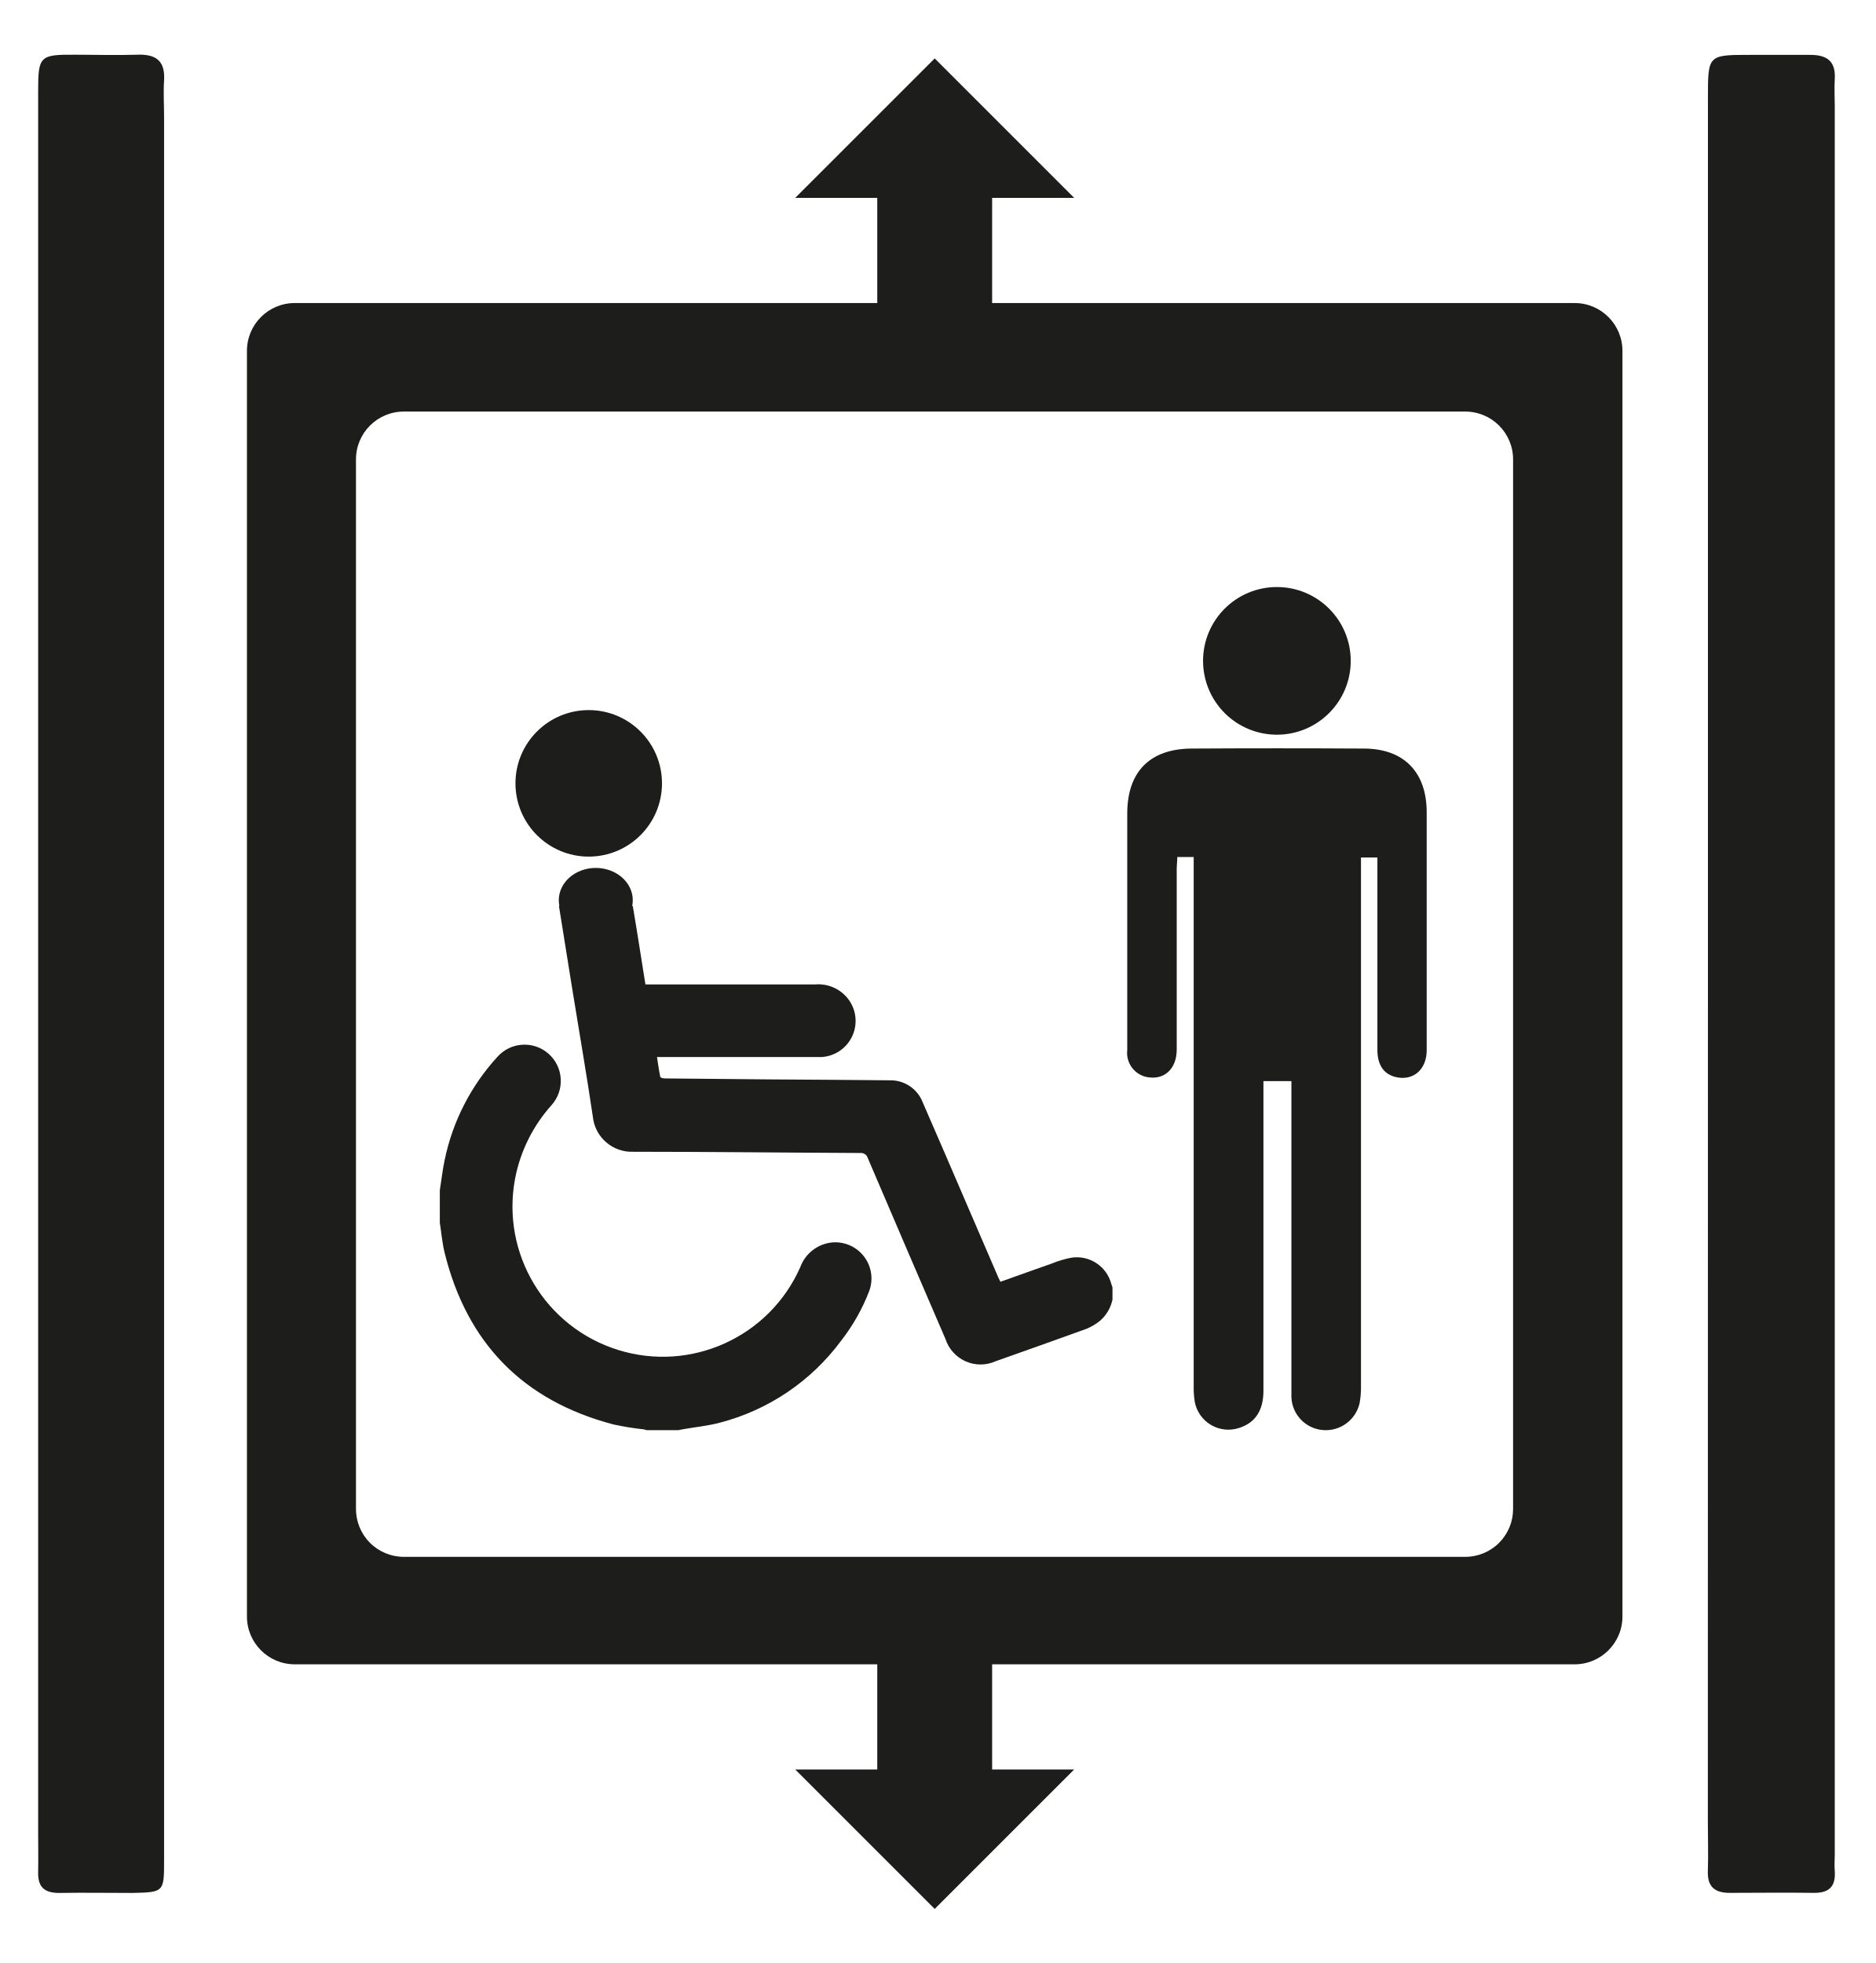
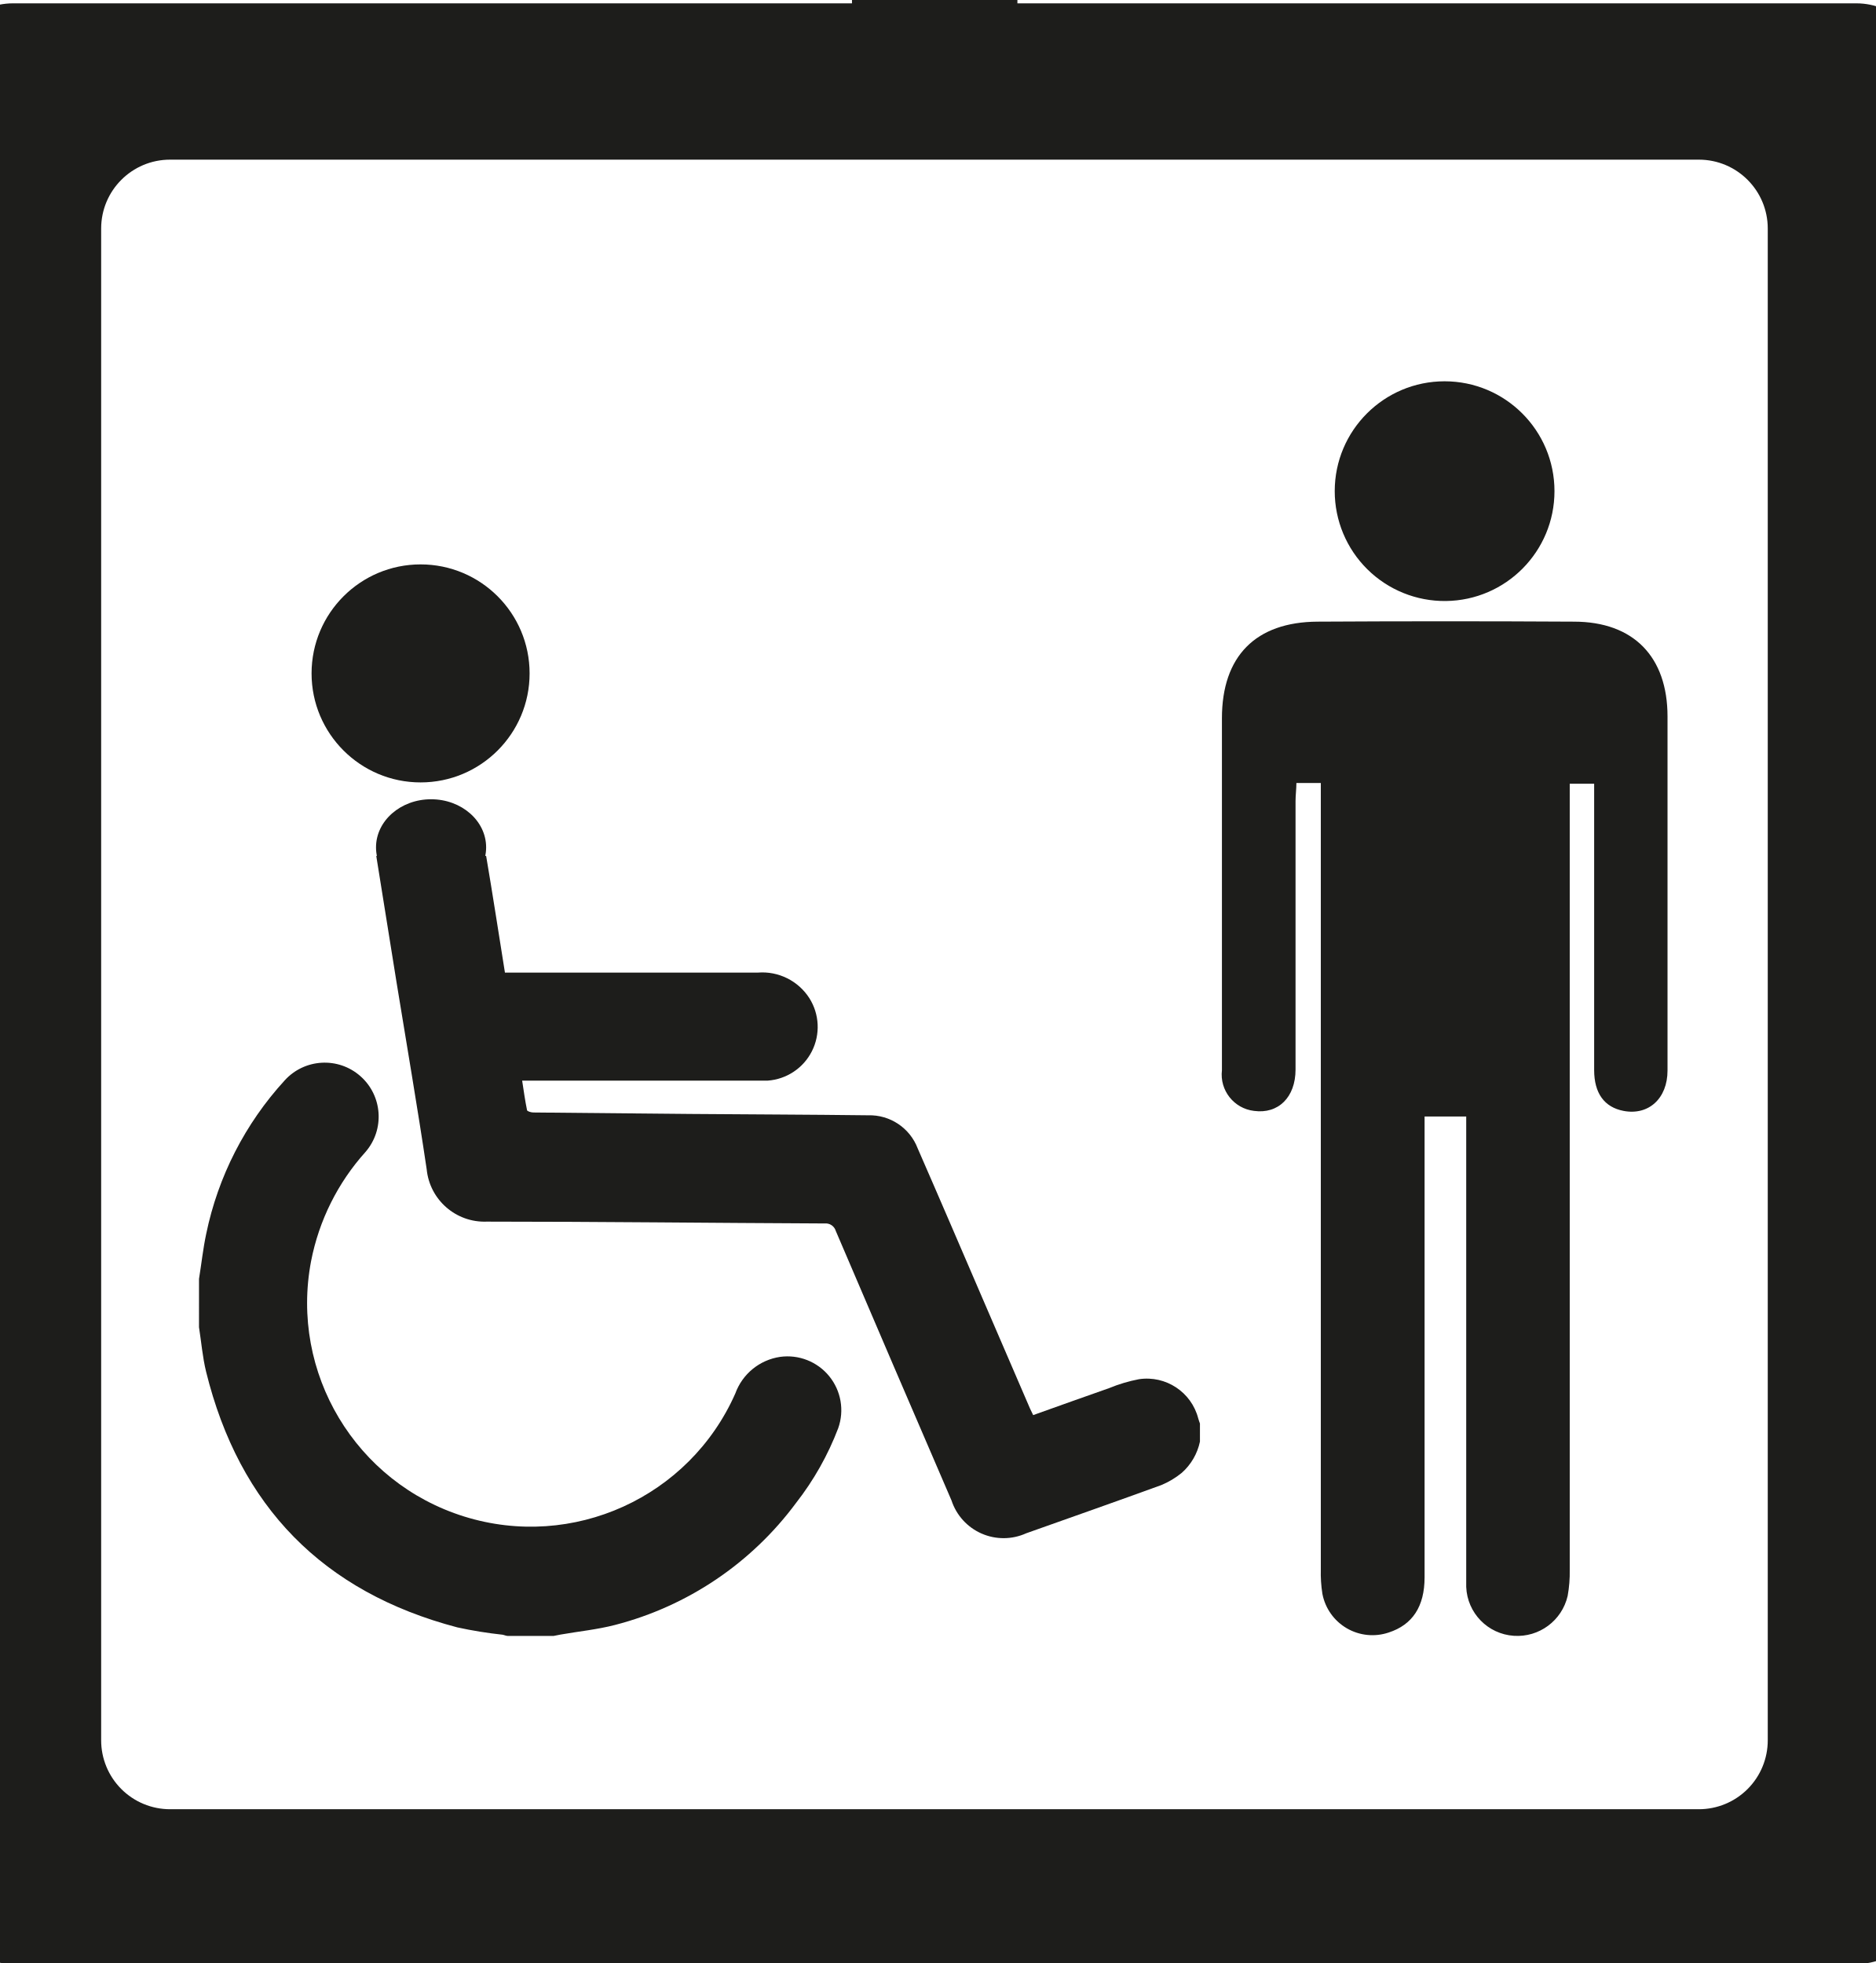
- <svg xmlns="http://www.w3.org/2000/svg" id="Layer_1" data-name="Layer 1" viewBox="0 0 228.57 239.29">
-   <defs>
-     <style>.cls-1{fill:#1d1d1b;}</style>
+ <svg xmlns="http://www.w3.org/2000/svg" id="Layer_1" data-name="Layer 1" viewBox="0 0 228.57 239.29" version="1.1">
+   <defs id="defs4">
+     <style id="style2">.cls-1{fill:#1d1d1b;}</style>
  </defs>
-   <path class="cls-1" d="M208.18,119.08V11.93c0-5.24,0-5.24,5.15-5.24,2.43,0,4.87,0,7.31,0,2.05,0,3.12.76,3,2.92-.07,1.13,0,2.27,0,3.4q0,106.5,0,213c0,.69-.06,1.39,0,2.09.13,1.9-.73,2.68-2.62,2.64-3.39-.05-6.79,0-10.19,0-1.84,0-2.73-.76-2.66-2.67s0-4,0-6Z" />
-   <path class="cls-1" d="M20,119.06V226.75c0,3.9,0,3.92-3.91,4-3,0-5.93-.05-8.89,0-1.76,0-2.58-.7-2.55-2.47s0-3.31,0-5q0-106.12,0-212.25c0-4.17.22-4.39,4.45-4.36,2.52,0,5.05.08,7.58,0,2.26-.09,3.47.67,3.32,3.13-.1,1.47,0,3,0,4.44q0,52.41,0,104.82Z" />
-   <path class="cls-1" d="M135.46,156.52a4.35,4.35,0,0,0-4.86-3.21,12.64,12.64,0,0,0-2.44.73c-2.07.72-4.13,1.47-6.22,2.21l-.26-.54q-1.94-4.52-3.88-9c-1.77-4.11-3.53-8.22-5.32-12.31a4.21,4.21,0,0,0-4.06-2.71c-4.84-.06-9.68-.07-14.52-.11L81,131.46c-.18,0-.5-.09-.52-.19-.16-.78-.27-1.58-.4-2.42H99.2c.35,0,.69,0,1,0a4.41,4.41,0,0,0,3.41-6.75,4.58,4.58,0,0,0-4.22-2.1q-10,0-20,0h-.72c-.52-3.24-1-6.39-1.54-9.56h-9c.55,3.45,1.11,6.9,1.66,10.35.83,5.11,1.71,10.2,2.47,15.32a4.76,4.76,0,0,0,4.92,4.29c9.22,0,18.45.11,27.68.15a.86.86,0,0,1,.91.61q4.72,11.05,9.48,22.08a4.49,4.49,0,0,0,6.12,2.69c3.69-1.31,7.39-2.61,11.07-3.95a6.74,6.74,0,0,0,1.67-1,4.71,4.71,0,0,0,1.49-2.56v-1.48C135.55,156.8,135.5,156.66,135.46,156.52Z" />
-   <path class="cls-1" d="M53.61,145.09c.2-1.23.33-2.47.59-3.69a26.58,26.58,0,0,1,6.42-12.56,4.42,4.42,0,0,1,6.63,5.85,18.7,18.7,0,0,0-4.46,8.95,18.32,18.32,0,0,0,34.75,10.84,4.62,4.62,0,0,1,3.67-3,4.41,4.41,0,0,1,4.76,5.84,23.53,23.53,0,0,1-3.45,6.12,26.77,26.77,0,0,1-14.83,10c-1.46.38-3,.53-4.47.79l-.56.11H78.9c-.14,0-.29-.08-.43-.1a34.79,34.79,0,0,1-3.7-.6c-11-2.89-17.86-9.91-20.58-20.95-.29-1.19-.39-2.43-.58-3.64Z" />
-   <ellipse class="cls-1" cx="72.62" cy="109.74" rx="4.51" ry="3.94" />
-   <circle class="cls-1" cx="71.76" cy="95.49" r="8.93" />
-   <path class="cls-1" d="M157.33,131.79H154v1.75q0,18,0,36c0,2.4-1,3.89-2.94,4.52a4.17,4.17,0,0,1-5.43-3.17,10.86,10.86,0,0,1-.13-2q0-31,0-61.93v-2.49h-2c0,.48-.07,1-.07,1.47,0,7.32,0,14.65,0,22,0,2.28-1.42,3.66-3.4,3.39a3,3,0,0,1-2.63-3.33c0-5.24,0-10.47,0-15.7,0-4.38,0-8.75,0-13.13,0-5.09,2.76-7.89,7.83-7.92q10.48-.06,21,0c4.89,0,7.67,2.88,7.67,7.77q0,14.49,0,29c0,2.3-1.56,3.7-3.6,3.31-1.57-.3-2.41-1.44-2.41-3.35q0-10.84,0-21.69v-1.76h-2v1.76q0,31.32,0,62.64a10.81,10.81,0,0,1-.17,2.13,4.23,4.23,0,0,1-4.41,3.27,4.18,4.18,0,0,1-3.9-4c0-2.95,0-5.9,0-8.84V131.79Z" />
-   <path class="cls-1" d="M155.74,89.56a9,9,0,0,1-9.1-9,9,9,0,0,1,18,0A9,9,0,0,1,155.74,89.56Z" />
-   <path class="cls-1" d="M191.93,36.94h-71V24.12h10l-17-17-17,17h10V36.94h-71a5.83,5.83,0,0,0-5.83,5.83V197.05a5.83,5.83,0,0,0,5.83,5.83h71V215.7h-10l17,17,17-17h-10V202.88h71a5.83,5.83,0,0,0,5.83-5.83V42.77A5.83,5.83,0,0,0,191.93,36.94Zm-7.5,147a5.83,5.83,0,0,1-5.83,5.84H49.22a5.83,5.83,0,0,1-5.83-5.84V56a5.83,5.83,0,0,1,5.83-5.83H178.6A5.83,5.83,0,0,1,184.43,56Z" />
+   <path class="cls-1" d="m 146.053,172.904 a 6.473,6.473 0 0 0 -7.232,-4.777 18.809,18.809 0 0 0 -3.631,1.086 c -3.08,1.071 -6.146,2.187 -9.256,3.289 l -0.387,-0.804 q -2.887,-6.726 -5.774,-13.392 c -2.634,-6.116 -5.253,-12.232 -7.916,-18.318 a 6.265,6.265 0 0 0 -6.041,-4.033 c -7.202,-0.089 -14.404,-0.104 -21.606,-0.164 l -19.196,-0.179 c -0.268,0 -0.744,-0.134 -0.774,-0.283 -0.238,-1.161 -0.402,-2.351 -0.595,-3.601 h 28.451 c 0.521,0 1.027,0 1.488,0 a 6.562,6.562 0 0 0 5.074,-10.044 6.815,6.815 0 0 0 -6.28,-3.125 q -14.88,0 -29.761,0 H 61.547 C 60.773,113.739 60.059,109.052 59.255,104.335 H 45.863 c 0.818,5.134 1.652,10.268 2.47,15.401 1.235,7.604 2.545,15.178 3.675,22.797 a 7.083,7.083 0 0 0 7.321,6.384 c 13.72,0 27.454,0.164 41.189,0.223 a 1.28,1.28 0 0 1 1.354,0.908 q 7.024,16.443 14.107,32.856 a 6.681,6.681 0 0 0 9.107,4.003 c 5.491,-1.949 10.997,-3.884 16.473,-5.878 a 10.029,10.029 0 0 0 2.485,-1.488 7.009,7.009 0 0 0 2.217,-3.809 v -2.202 c -0.074,-0.208 -0.149,-0.417 -0.208,-0.625 z" id="path10" style="stroke-width:1.488" />
+   <path class="cls-1" d="m 24.257,155.895 c 0.298,-1.83 0.491,-3.675 0.878,-5.491 a 39.552,39.552 0 0 1 9.553,-18.69 6.579,6.579 0 0 1 9.866,8.705 27.826,27.826 0 0 0 -6.637,13.318 27.261,27.261 0 0 0 51.71,16.13 6.875,6.875 0 0 1 5.461,-4.464 6.562,6.562 0 0 1 7.083,8.69 35.014,35.014 0 0 1 -5.134,9.107 39.835,39.835 0 0 1 -22.068,14.88 c -2.173,0.565 -4.464,0.789 -6.652,1.176 l -0.833,0.164 h -5.595 c -0.208,0 -0.432,-0.119 -0.64,-0.149 a 51.769,51.769 0 0 1 -5.506,-0.893 c -16.368,-4.3 -26.576,-14.747 -30.624,-31.175 -0.432,-1.771 -0.58,-3.616 -0.863,-5.416 z" id="path12" style="stroke-width:1.488" />
+   <ellipse class="cls-1" cx="52.544" cy="103.293" rx="6.711" ry="5.863" id="ellipse14" style="stroke-width:1.488" />
+   <circle class="cls-1" cx="51.265" cy="82.088" r="13.288" id="circle16" style="stroke-width:1.488" />
+   <path class="cls-1" d="m 178.597,136.104 h -4.955 v 2.604 q 0,26.785 0,53.57 c 0,3.571 -1.488,5.788 -4.375,6.726 a 6.205,6.205 0 0 1 -8.08,-4.717 16.16,16.16 0 0 1 -0.193,-2.976 q 0,-46.129 0,-92.155 v -3.705 h -2.976 c 0,0.714 -0.104,1.488 -0.104,2.187 0,10.892 0,21.8 0,32.737 0,3.393 -2.113,5.446 -5.059,5.044 a 4.464,4.464 0 0 1 -3.914,-4.955 c 0,-7.797 0,-15.58 0,-23.362 0,-6.518 0,-13.02 0,-19.538 0,-7.574 4.107,-11.741 11.651,-11.785 q 15.595,-0.089 31.249,0 c 7.277,0 11.413,4.286 11.413,11.562 q 0,21.562 0,43.153 c 0,3.422 -2.321,5.506 -5.357,4.925 -2.336,-0.446 -3.586,-2.143 -3.586,-4.985 q 0,-16.13 0,-32.276 v -2.619 h -2.976 v 2.619 q 0,46.606 0,93.211 a 16.086,16.086 0 0 1 -0.253,3.17 6.294,6.294 0 0 1 -6.562,4.866 6.22,6.22 0 0 1 -5.803,-5.952 c 0,-4.39 0,-8.779 0,-13.154 v -44.195 z" id="path18" style="stroke-width:1.488" />
+   <path class="cls-1" d="m 176.231,73.264 a 13.392,13.392 0 0 1 -13.541,-13.392 13.392,13.392 0 0 1 26.785,0 13.392,13.392 0 0 1 -13.244,13.392 z" id="path20" style="stroke-width:1.488" />
+   <path class="cls-1" d="M 226.275,0.407 H 124.012 V -18.058 H 138.415 L 113.93,-42.543 89.445,-18.058 H 103.848 V 0.407 H 1.585 A 8.397,8.397 0 0 0 -6.812,8.804 V 231.016 a 8.397,8.397 0 0 0 8.397,8.397 H 103.848 v 18.465 H 89.445 l 24.485,24.485 24.485,-24.485 h -14.403 v -18.465 h 102.263 a 8.397,8.397 0 0 0 8.397,-8.397 V 8.804 A 8.397,8.397 0 0 0 226.275,0.407 Z M 215.472,212.134 a 8.397,8.397 0 0 1 -8.397,8.411 H 20.727 a 8.397,8.397 0 0 1 -8.397,-8.411 V 27.859 A 8.397,8.397 0 0 1 20.727,19.462 H 207.075 a 8.397,8.397 0 0 1 8.397,8.397 z" id="path22" style="stroke-width:1.44" />
</svg>
